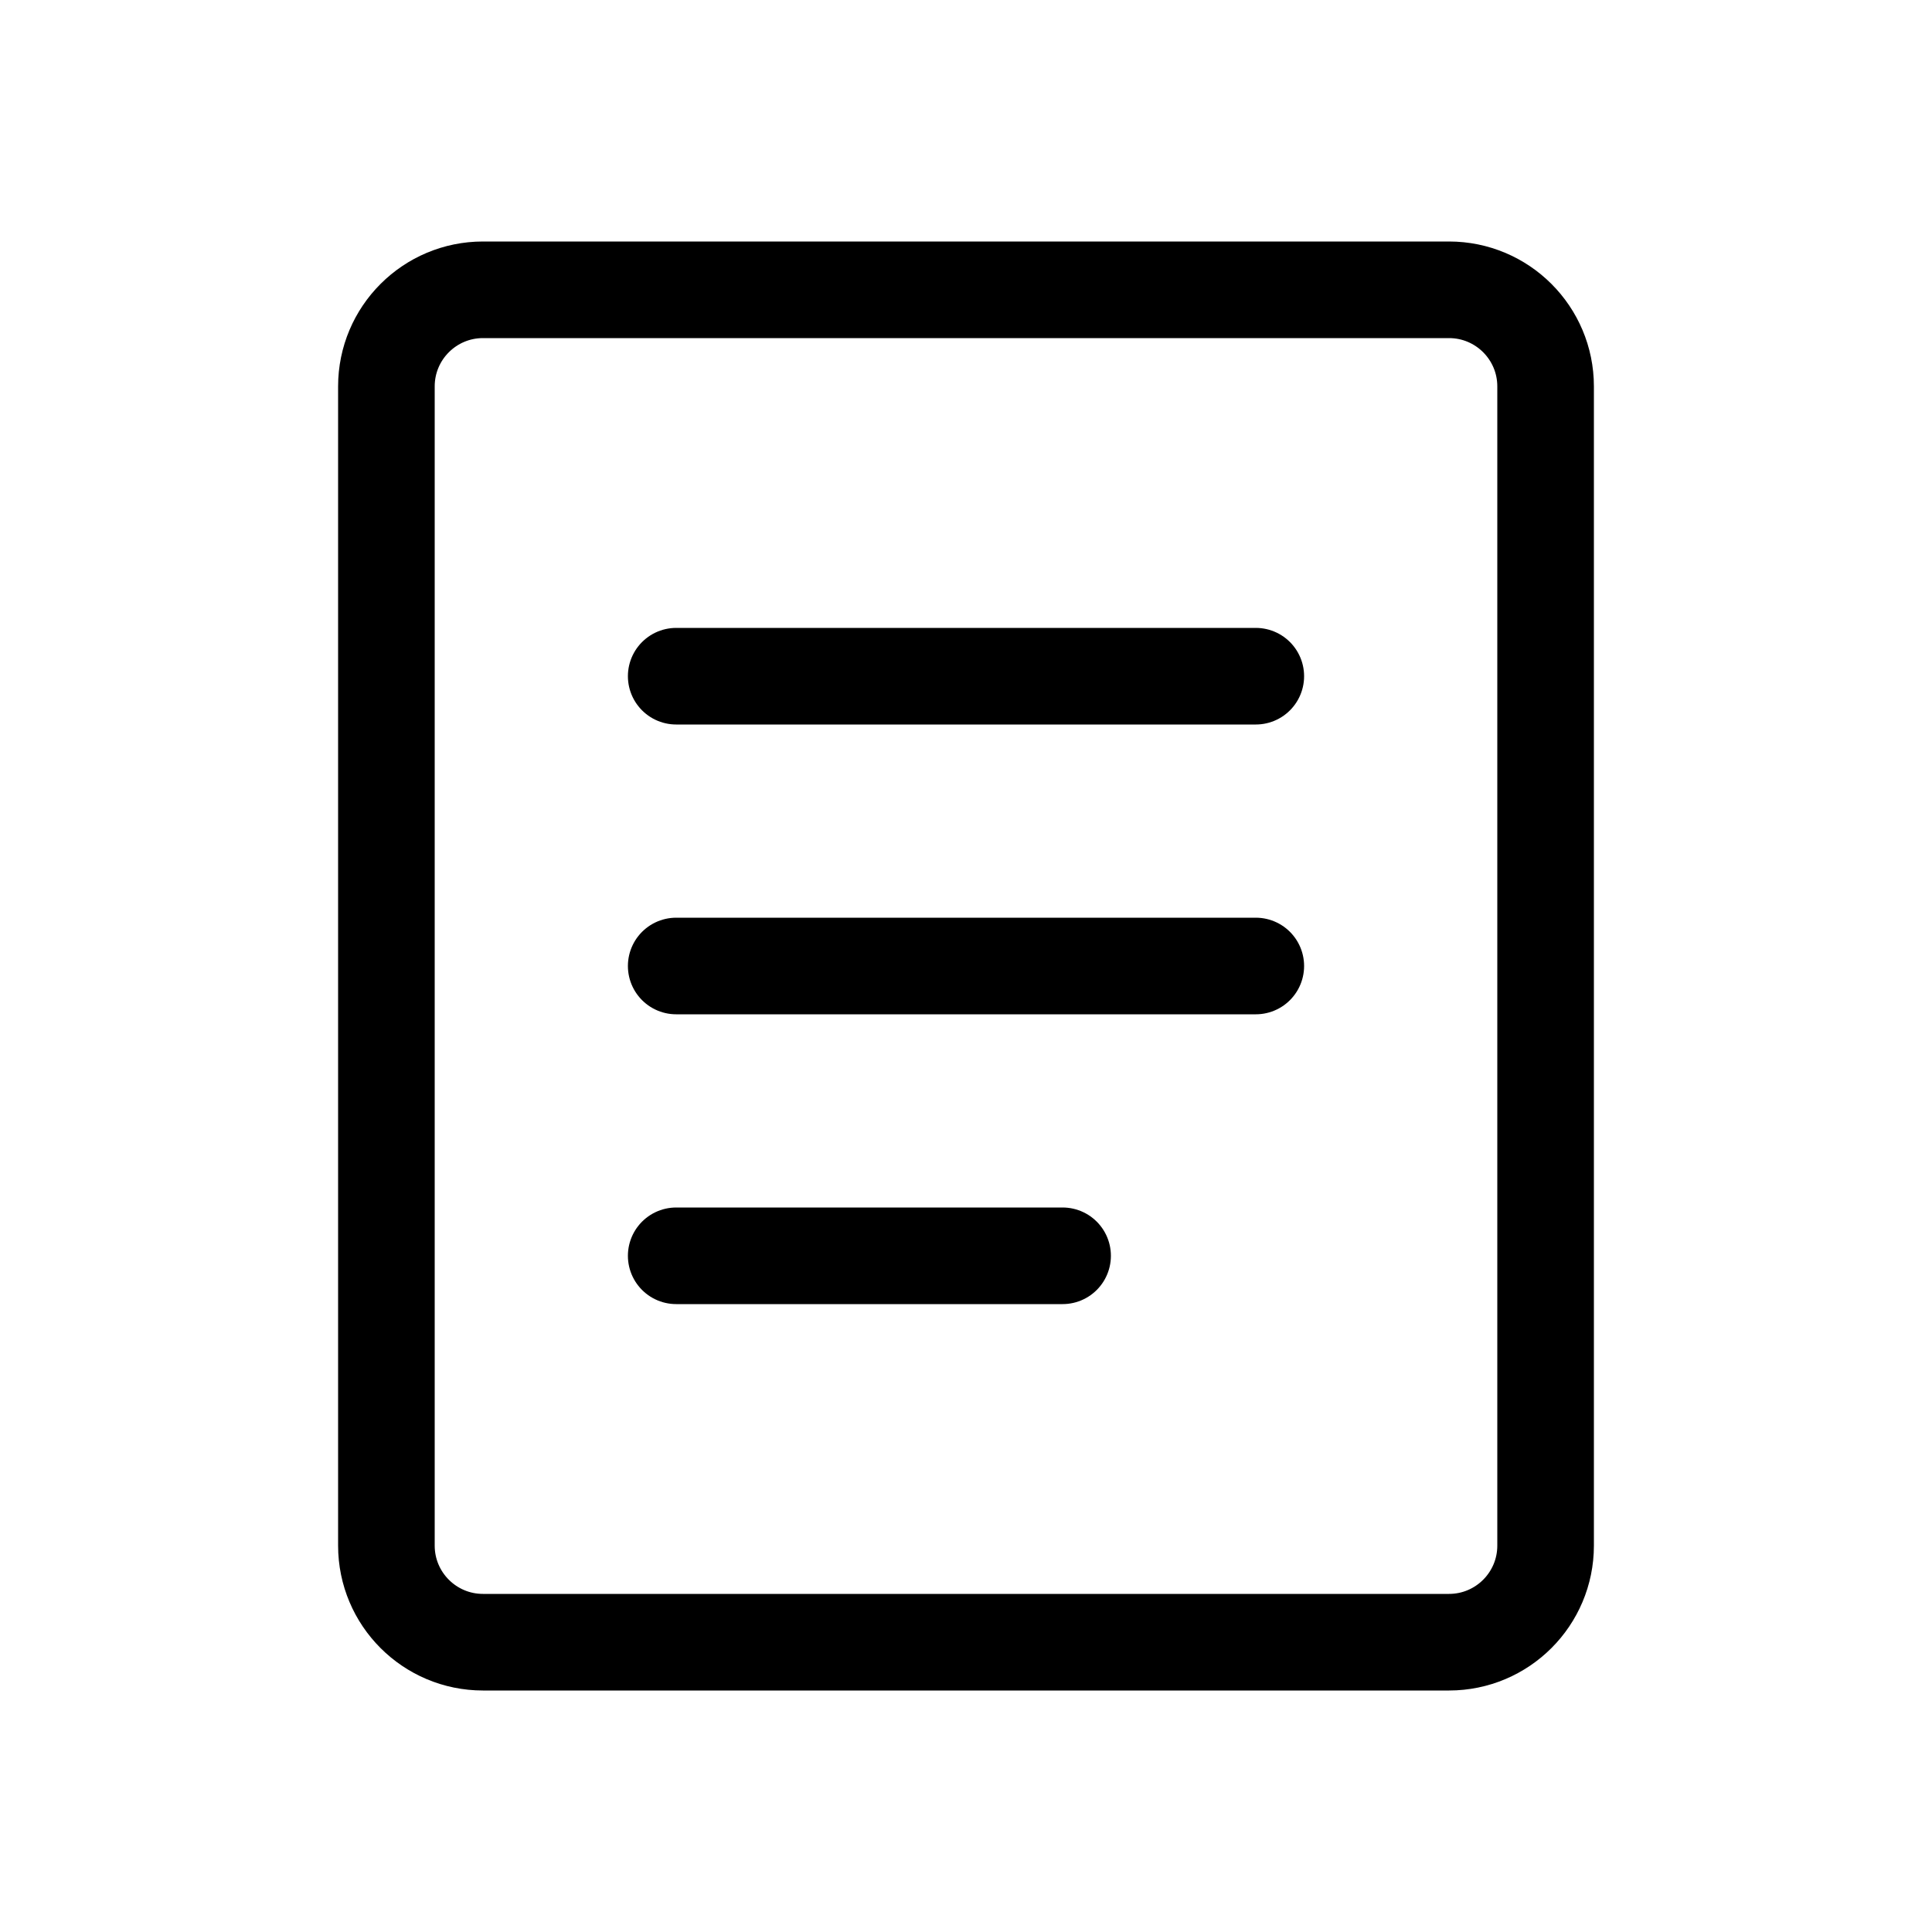
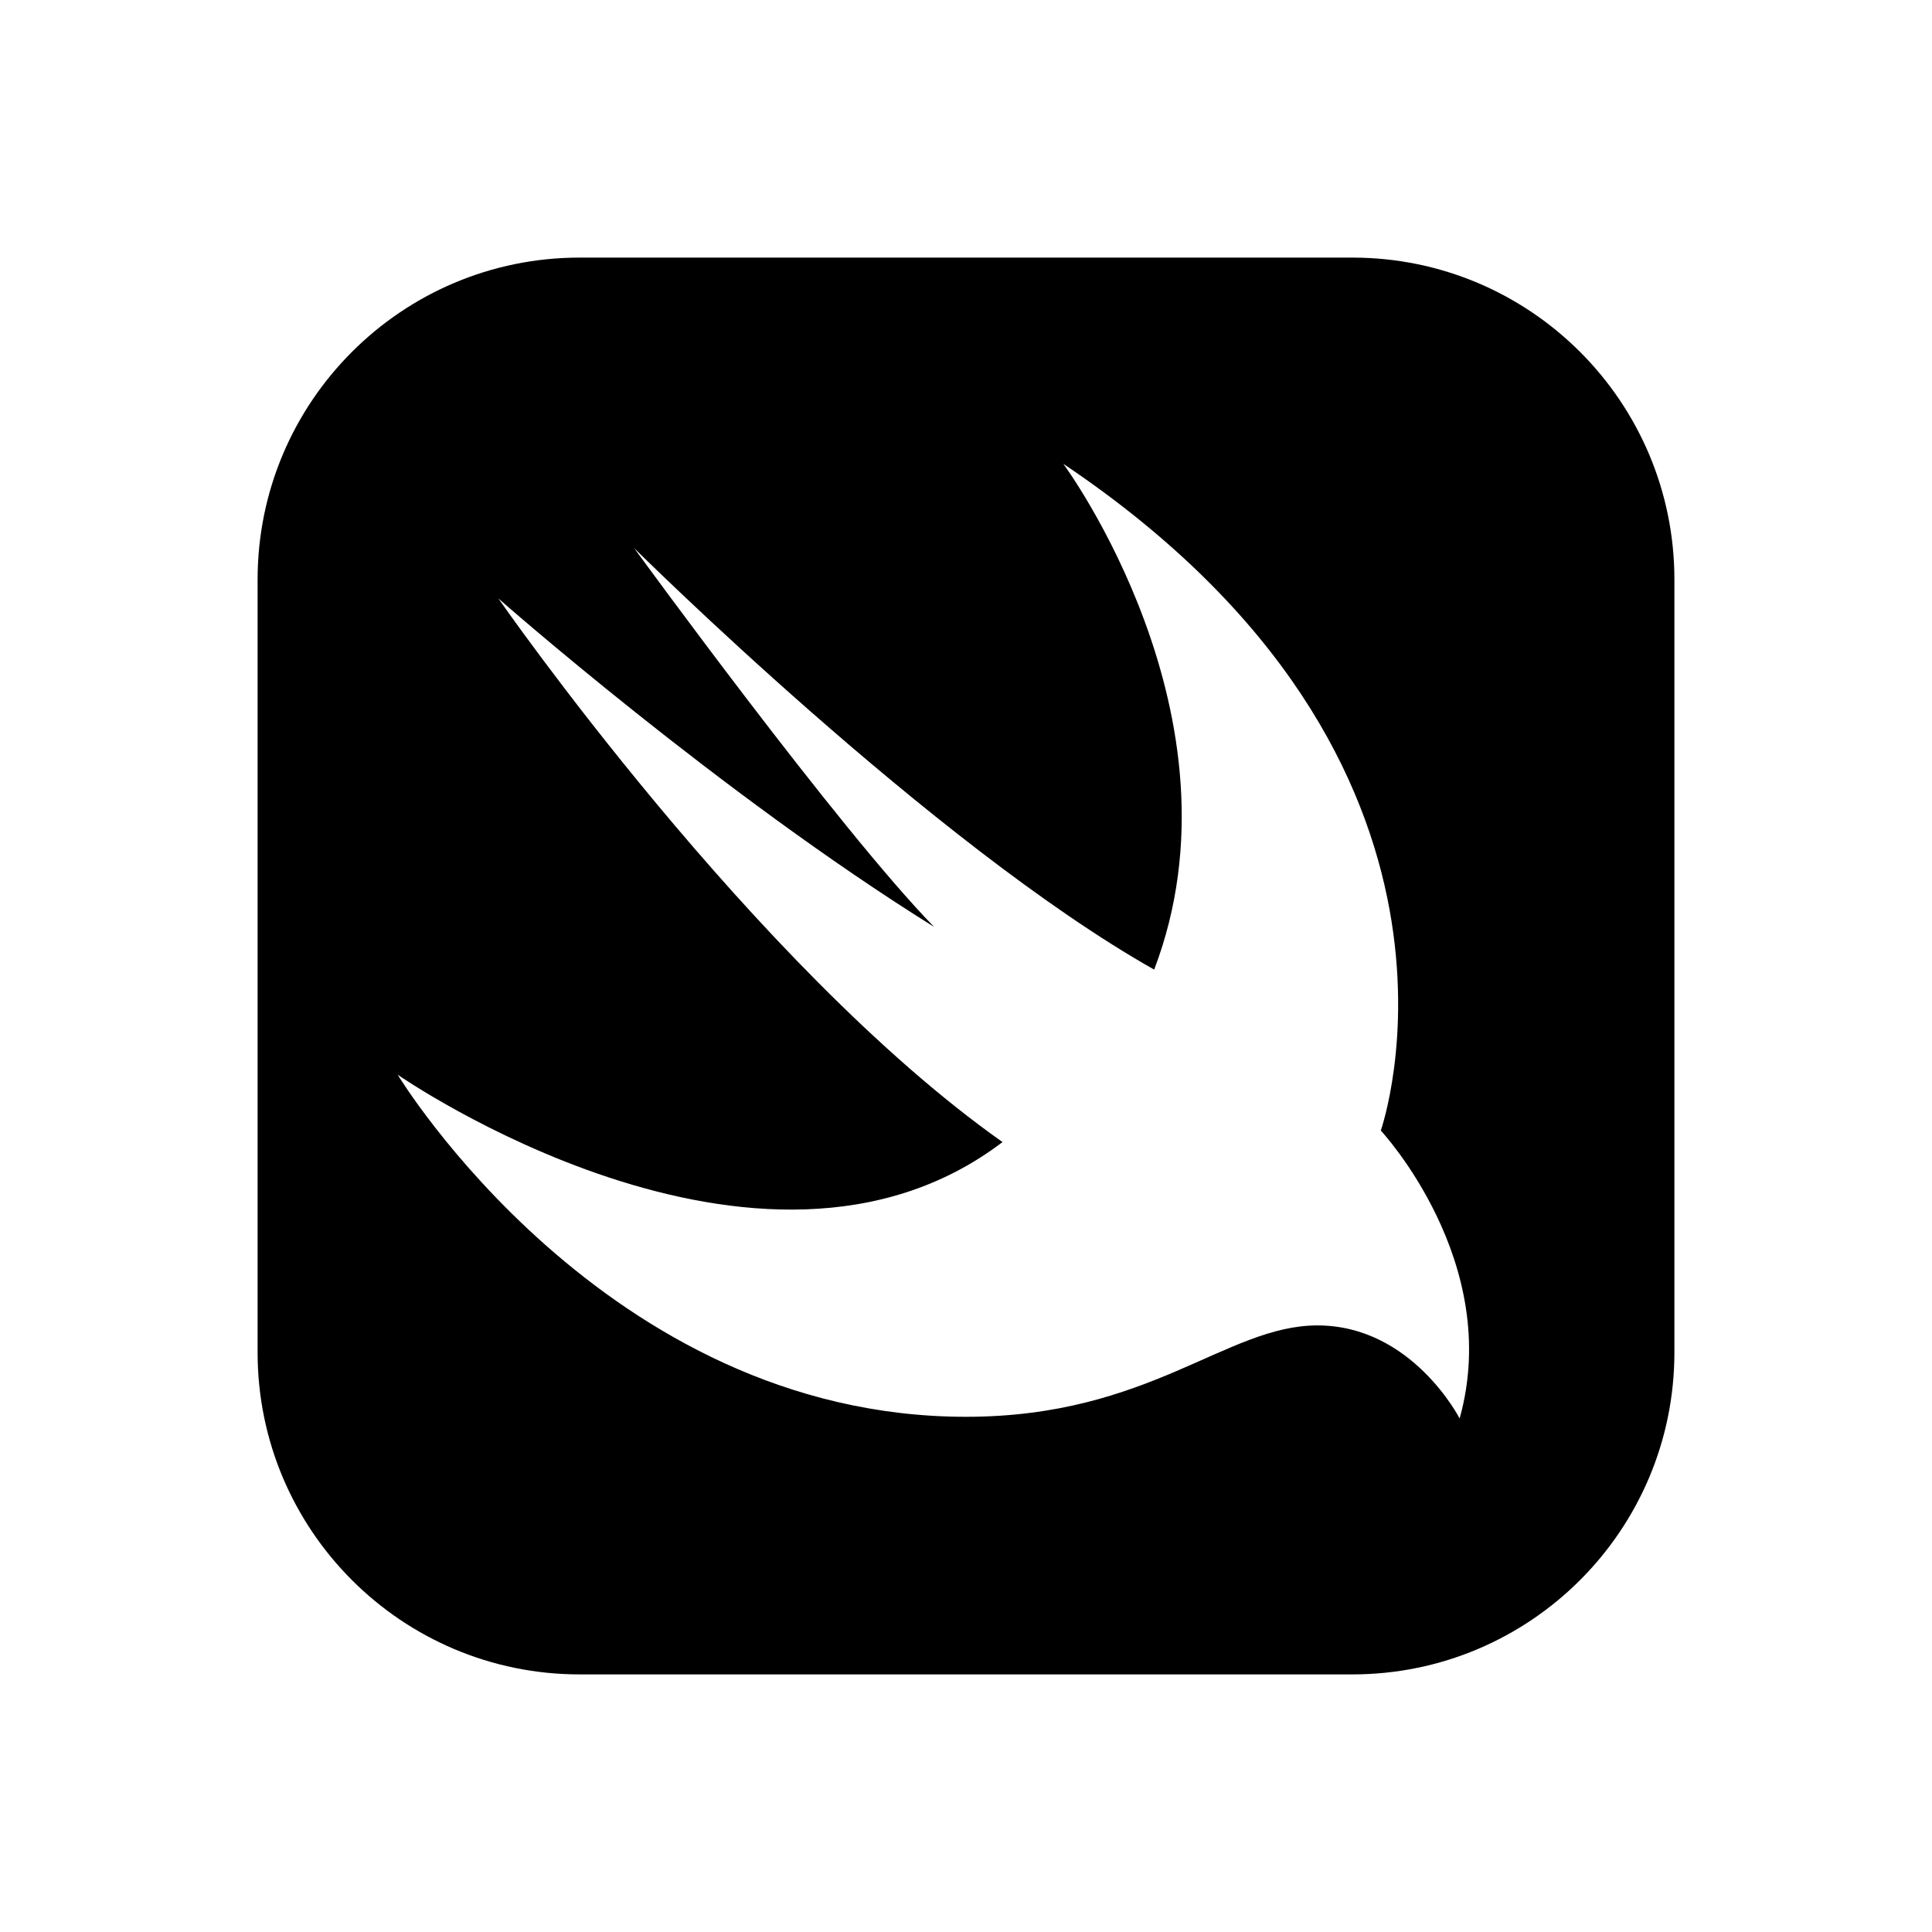
- <svg xmlns="http://www.w3.org/2000/svg" width="40" height="40" viewBox="0 0 40 40" fill="none">
-   <rect x="8" y="6" width="24" height="28" rx="2" stroke="currentColor" stroke-width="2" stroke-linecap="round" stroke-linejoin="round" fill="none" />
-   <path d="M14 14H26" stroke="currentColor" stroke-width="2" stroke-linecap="round" stroke-linejoin="round" />
-   <path d="M14 20H26" stroke="currentColor" stroke-width="2" stroke-linecap="round" stroke-linejoin="round" />
-   <path d="M14 26H22" stroke="currentColor" stroke-width="2" stroke-linecap="round" stroke-linejoin="round" />
+ <svg xmlns="http://www.w3.org/2000/svg" width="48" height="48" viewBox="0 0 30 30" fill="none">
+   <path d="M21,4H9C6.239,4,4,6.239,4,9v12c0,2.761,2.239,5,5,5h12c2.761,0,5-2.239,5-5V9C26,6.239,23.761,4,21,4z M22.665,22.026c0,0-0.738-1.445-2.208-1.445C19.04,20.581,17.853,22,15,22c-5.612,0-8.825-5.312-8.825-5.312s5.627,3.91,9.392,1.046C11.7,15.005,7.739,9.293,7.739,9.293s3.434,3.026,6.766,5.1c-1.479-1.513-4.658-5.882-4.658-5.882s4.641,4.607,8.075,6.545c1.496-3.927-1.411-7.854-1.411-7.854c6.936,4.658,4.93,10.353,4.93,10.353S23.345,19.595,22.665,22.026z" fill="currentColor" />
</svg>
